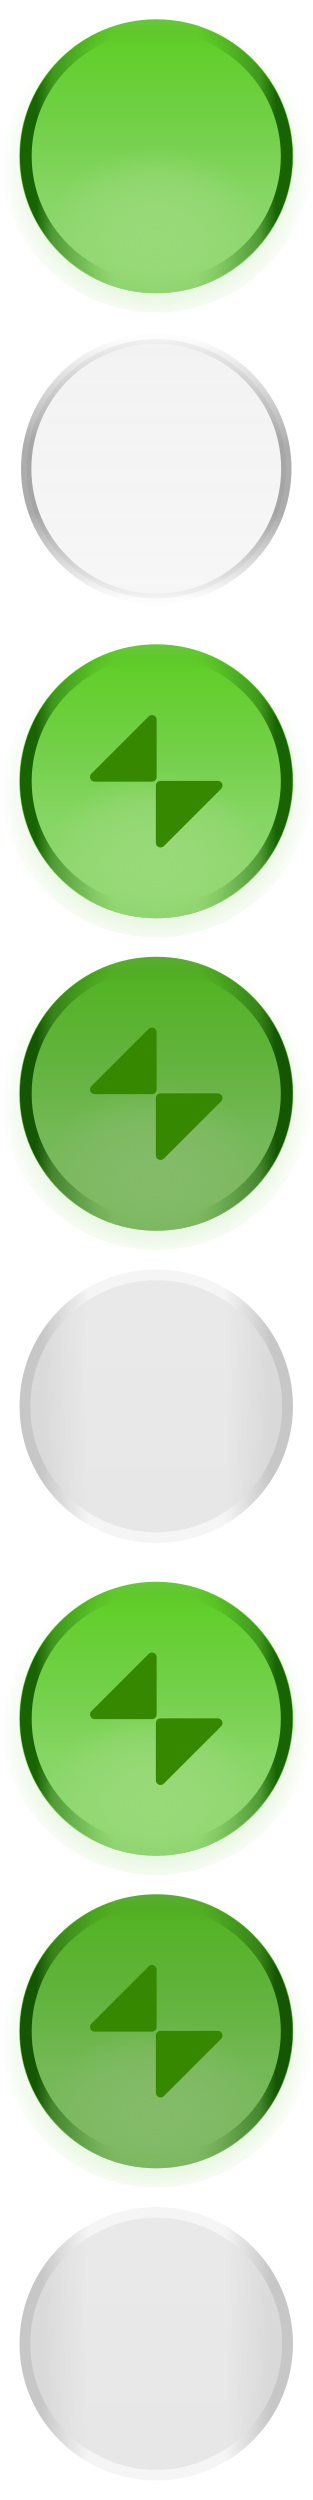
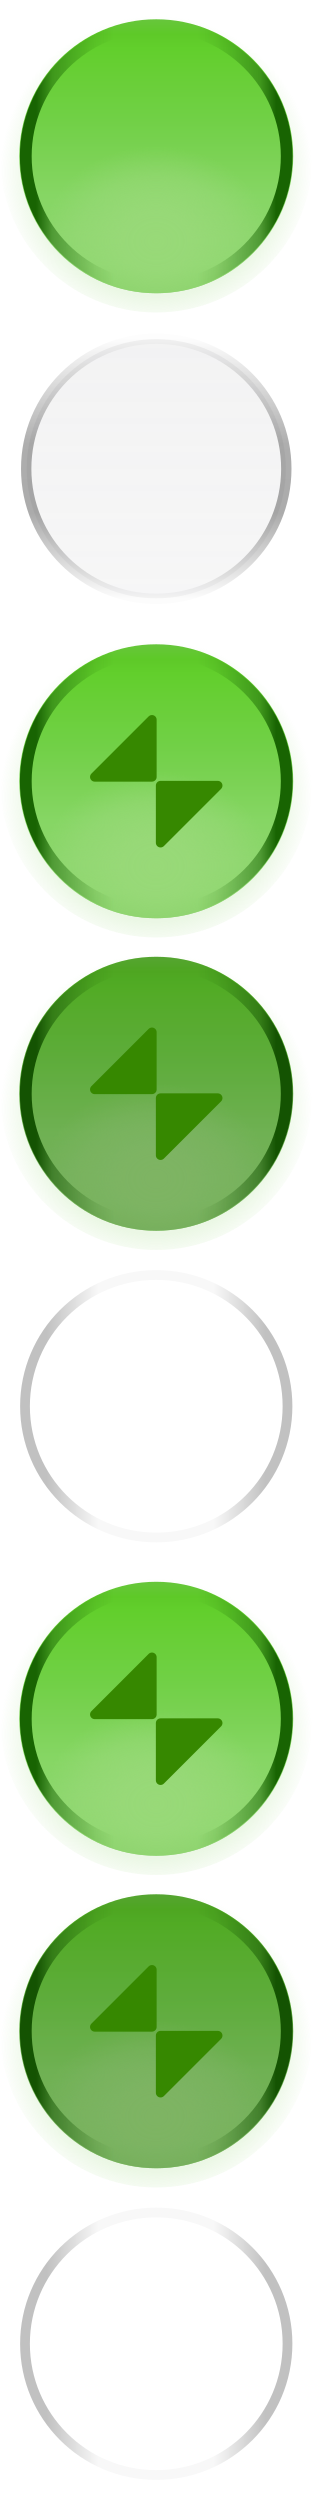
<svg xmlns="http://www.w3.org/2000/svg" width="16" height="128" viewBox="0 0 16 128">
  <g id="active-center">
    <rect x="0" y="0" width="16" height="16" fill="#000000" fill-opacity="0" />
    <g transform="translate(8,8)">
      <defs>
        <linearGradient id="bodyres0" x1="0" y1="0" x2="0" y2="1">
          <stop offset="0" stop-color="#67C63C" />
          <stop offset="0.054" stop-color="#5EC928" />
          <stop offset="0.107" stop-color="#62CF2C" />
          <stop offset="0.214" stop-color="#69CF37" />
          <stop offset="0.357" stop-color="#70D045" />
          <stop offset="0.5" stop-color="#7BD254" />
          <stop offset="0.643" stop-color="#86D664" />
          <stop offset="0.786" stop-color="#8BD66B" />
          <stop offset="0.893" stop-color="#89D66A" />
          <stop offset="0.946" stop-color="#81CF61" />
          <stop offset="1" stop-color="#7EC960" />
        </linearGradient>
        <radialGradient id="domeres0" gradientUnits="userSpaceOnUse" cx="0" cy="4.356" r="5.887" gradientTransform="matrix(1 0 0 0.8254 0 0.7607)">
          <stop offset="0" stop-color="#98D978" stop-opacity="1" />
          <stop offset="0.30" stop-color="#98D978" stop-opacity="0.95" />
          <stop offset="0.68" stop-color="#98D978" stop-opacity="0.55" />
          <stop offset="0.92" stop-color="#98D978" stop-opacity="0.12" />
          <stop offset="1" stop-color="#98D978" stop-opacity="0" />
        </radialGradient>
        <linearGradient id="rimres0" x1="0" y1="0" x2="1" y2="0">
          <stop offset="0" stop-color="#186402" />
          <stop offset="0.04" stop-color="#186402" />
          <stop offset="0.103" stop-color="#186402" stop-opacity="0.518" />
          <stop offset="0.271" stop-color="#186402" stop-opacity="0.10" />
          <stop offset="0.34" stop-color="#186402" stop-opacity="0" />
          <stop offset="0.66" stop-color="#186402" stop-opacity="0" />
          <stop offset="0.729" stop-color="#186402" stop-opacity="0.10" />
          <stop offset="0.897" stop-color="#186402" stop-opacity="0.518" />
          <stop offset="0.96" stop-color="#186402" />
          <stop offset="1" stop-color="#186402" />
        </linearGradient>
        <radialGradient id="shres0" cx="0.5" cy="0.55" fy="0.55" r="0.5">
          <stop offset="0.8" stop-color="#9AD97B" stop-opacity="0.2" />
          <stop offset="1" stop-color="#9AD97B" stop-opacity="0" />
        </radialGradient>
      </defs>
      <circle cx="0" cy="0" r="8" fill="url(#shres0)" />
      <circle r="7.013" fill="url(#bodyres0)" />
      <path d="M-5.564,4.269 L-5.674,4.122 L-5.780,3.972 L-5.855,3.848 L-5.837,3.722 L-5.815,3.596 L-5.788,3.471 L-5.758,3.346 L-5.724,3.222 L-5.686,3.098 L-5.645,2.976 L-5.599,2.854 L-5.549,2.734 L-5.496,2.615 L-5.439,2.497 L-5.378,2.380 L-5.314,2.264 L-5.245,2.150 L-5.174,2.037 L-5.098,1.927 L-5.019,1.817 L-4.937,1.710 L-4.852,1.604 L-4.763,1.500 L-4.670,1.398 L-4.575,1.298 L-4.477,1.200 L-4.375,1.105 L-4.270,1.011 L-4.163,0.920 L-4.052,0.831 L-3.939,0.745 L-3.823,0.661 L-3.705,0.580 L-3.584,0.501 L-3.460,0.425 L-3.334,0.352 L-3.206,0.281 L-3.076,0.213 L-2.944,0.148 L-2.809,0.086 L-2.673,0.027 L-2.534,-0.030 L-2.394,-0.083 L-2.253,-0.133 L-2.110,-0.180 L-1.965,-0.224 L-1.819,-0.265 L-1.672,-0.303 L-1.524,-0.337 L-1.374,-0.369 L-1.224,-0.397 L-1.073,-0.422 L-0.921,-0.443 L-0.768,-0.461 L-0.615,-0.476 L-0.462,-0.488 L-0.308,-0.496 L-0.154,-0.501 L-0.000,-0.503 L0.154,-0.501 L0.308,-0.496 L0.462,-0.488 L0.615,-0.476 L0.768,-0.461 L0.921,-0.443 L1.073,-0.422 L1.224,-0.397 L1.374,-0.369 L1.524,-0.337 L1.672,-0.303 L1.819,-0.265 L1.965,-0.224 L2.110,-0.180 L2.253,-0.133 L2.394,-0.083 L2.534,-0.030 L2.673,0.027 L2.809,0.086 L2.944,0.148 L3.076,0.213 L3.206,0.281 L3.334,0.352 L3.460,0.425 L3.584,0.501 L3.705,0.580 L3.823,0.661 L3.939,0.745 L4.052,0.831 L4.163,0.920 L4.270,1.011 L4.375,1.105 L4.477,1.200 L4.575,1.298 L4.670,1.398 L4.763,1.500 L4.852,1.604 L4.937,1.710 L5.019,1.817 L5.098,1.927 L5.174,2.037 L5.245,2.150 L5.314,2.264 L5.378,2.380 L5.439,2.497 L5.496,2.615 L5.549,2.734 L5.599,2.854 L5.645,2.976 L5.686,3.098 L5.724,3.222 L5.758,3.346 L5.788,3.471 L5.815,3.596 L5.837,3.722 L5.855,3.848 L5.780,3.972 L5.674,4.122 L5.564,4.269 L5.450,4.413 L5.333,4.555 L5.212,4.693 L5.087,4.827 L4.959,4.959 L4.827,5.087 L4.693,5.212 L4.555,5.333 L4.413,5.450 L4.269,5.564 L4.122,5.674 L3.972,5.780 L3.820,5.882 L3.664,5.980 L3.507,6.073 L3.346,6.163 L3.184,6.249 L3.019,6.330 L2.852,6.407 L2.684,6.479 L2.513,6.547 L2.341,6.611 L2.167,6.670 L1.992,6.724 L1.815,6.774 L1.637,6.819 L1.458,6.860 L1.278,6.896 L1.097,6.927 L0.915,6.953 L0.733,6.975 L0.550,6.991 L0.367,7.003 L0.184,7.011 L0.000,7.013 L-0.184,7.011 L-0.367,7.003 L-0.550,6.991 L-0.733,6.975 L-0.915,6.953 L-1.097,6.927 L-1.278,6.896 L-1.458,6.860 L-1.637,6.819 L-1.815,6.774 L-1.992,6.724 L-2.167,6.670 L-2.341,6.611 L-2.513,6.547 L-2.684,6.479 L-2.852,6.407 L-3.019,6.330 L-3.184,6.249 L-3.346,6.163 L-3.506,6.073 L-3.664,5.980 L-3.820,5.882 L-3.972,5.780 L-4.122,5.674 L-4.269,5.564 L-4.413,5.450 L-4.555,5.333 L-4.693,5.212 L-4.827,5.087 L-4.959,4.959 L-5.087,4.827 L-5.212,4.693 L-5.333,4.555 L-5.450,4.413 Z" fill="url(#domeres0)" />
      <circle r="6.680" fill="none" stroke="url(#rimres0)" stroke-width="0.603" />
    </g>
  </g>
  <g id="inactive-center">
    <rect x="0" y="16" width="16" height="16" fill="#000000" fill-opacity="0" />
    <g transform="translate(8,24)">
      <defs>
        <linearGradient id="bodyres1" x1="0" y1="0" x2="0" y2="1">
          <stop offset="0" stop-color="#C6C6C8" stop-opacity="0.221" />
          <stop offset="1" stop-color="#CECED0" stop-opacity="0.175" />
        </linearGradient>
        <linearGradient id="rimres1" x1="0" y1="0" x2="0" y2="1">
          <stop offset="0" stop-color="#000000" stop-opacity="0.009" />
          <stop offset="0.405" stop-color="#000000" stop-opacity="0.319" />
          <stop offset="0.673" stop-color="#000000" stop-opacity="0.328" />
          <stop offset="1" stop-color="#000000" stop-opacity="0.01" />
        </linearGradient>
      </defs>
      <circle r="6.634" fill="url(#bodyres1)" />
      <circle r="6.659" fill="none" stroke="url(#rimres1)" stroke-width="0.530" />
    </g>
  </g>
  <g id="hover-center">
    <rect x="0" y="32" width="16" height="16" fill="#000000" fill-opacity="0" />
    <g transform="translate(8,40)">
      <defs>
        <linearGradient id="bodyres2" x1="0" y1="0" x2="0" y2="1">
          <stop offset="0" stop-color="#67C63C" />
          <stop offset="0.054" stop-color="#5EC928" />
          <stop offset="0.107" stop-color="#62CF2C" />
          <stop offset="0.214" stop-color="#69CF37" />
          <stop offset="0.357" stop-color="#70D045" />
          <stop offset="0.5" stop-color="#7BD254" />
          <stop offset="0.643" stop-color="#86D664" />
          <stop offset="0.786" stop-color="#8BD66B" />
          <stop offset="0.893" stop-color="#89D66A" />
          <stop offset="0.946" stop-color="#81CF61" />
          <stop offset="1" stop-color="#7EC960" />
        </linearGradient>
        <radialGradient id="domeres2" gradientUnits="userSpaceOnUse" cx="0" cy="4.356" r="5.887" gradientTransform="matrix(1 0 0 0.8254 0 0.7607)">
          <stop offset="0" stop-color="#98D978" stop-opacity="1" />
          <stop offset="0.30" stop-color="#98D978" stop-opacity="0.95" />
          <stop offset="0.68" stop-color="#98D978" stop-opacity="0.55" />
          <stop offset="0.92" stop-color="#98D978" stop-opacity="0.12" />
          <stop offset="1" stop-color="#98D978" stop-opacity="0" />
        </radialGradient>
        <linearGradient id="rimres2" x1="0" y1="0" x2="1" y2="0">
          <stop offset="0" stop-color="#186402" />
          <stop offset="0.04" stop-color="#186402" />
          <stop offset="0.103" stop-color="#186402" stop-opacity="0.518" />
          <stop offset="0.271" stop-color="#186402" stop-opacity="0.10" />
          <stop offset="0.34" stop-color="#186402" stop-opacity="0" />
          <stop offset="0.66" stop-color="#186402" stop-opacity="0" />
          <stop offset="0.729" stop-color="#186402" stop-opacity="0.10" />
          <stop offset="0.897" stop-color="#186402" stop-opacity="0.518" />
          <stop offset="0.96" stop-color="#186402" />
          <stop offset="1" stop-color="#186402" />
        </linearGradient>
        <radialGradient id="shres2" cx="0.5" cy="0.55" fy="0.55" r="0.5">
          <stop offset="0.8" stop-color="#9AD97B" stop-opacity="0.2" />
          <stop offset="1" stop-color="#9AD97B" stop-opacity="0" />
        </radialGradient>
      </defs>
      <circle cx="0" cy="0" r="8" fill="url(#shres2)" />
      <circle r="7.013" fill="url(#bodyres2)" />
      <path d="M-5.564,4.269 L-5.674,4.122 L-5.780,3.972 L-5.855,3.848 L-5.837,3.722 L-5.815,3.596 L-5.788,3.471 L-5.758,3.346 L-5.724,3.222 L-5.686,3.098 L-5.645,2.976 L-5.599,2.854 L-5.549,2.734 L-5.496,2.615 L-5.439,2.497 L-5.378,2.380 L-5.314,2.264 L-5.245,2.150 L-5.174,2.037 L-5.098,1.927 L-5.019,1.817 L-4.937,1.710 L-4.852,1.604 L-4.763,1.500 L-4.670,1.398 L-4.575,1.298 L-4.477,1.200 L-4.375,1.105 L-4.270,1.011 L-4.163,0.920 L-4.052,0.831 L-3.939,0.745 L-3.823,0.661 L-3.705,0.580 L-3.584,0.501 L-3.460,0.425 L-3.334,0.352 L-3.206,0.281 L-3.076,0.213 L-2.944,0.148 L-2.809,0.086 L-2.673,0.027 L-2.534,-0.030 L-2.394,-0.083 L-2.253,-0.133 L-2.110,-0.180 L-1.965,-0.224 L-1.819,-0.265 L-1.672,-0.303 L-1.524,-0.337 L-1.374,-0.369 L-1.224,-0.397 L-1.073,-0.422 L-0.921,-0.443 L-0.768,-0.461 L-0.615,-0.476 L-0.462,-0.488 L-0.308,-0.496 L-0.154,-0.501 L-0.000,-0.503 L0.154,-0.501 L0.308,-0.496 L0.462,-0.488 L0.615,-0.476 L0.768,-0.461 L0.921,-0.443 L1.073,-0.422 L1.224,-0.397 L1.374,-0.369 L1.524,-0.337 L1.672,-0.303 L1.819,-0.265 L1.965,-0.224 L2.110,-0.180 L2.253,-0.133 L2.394,-0.083 L2.534,-0.030 L2.673,0.027 L2.809,0.086 L2.944,0.148 L3.076,0.213 L3.206,0.281 L3.334,0.352 L3.460,0.425 L3.584,0.501 L3.705,0.580 L3.823,0.661 L3.939,0.745 L4.052,0.831 L4.163,0.920 L4.270,1.011 L4.375,1.105 L4.477,1.200 L4.575,1.298 L4.670,1.398 L4.763,1.500 L4.852,1.604 L4.937,1.710 L5.019,1.817 L5.098,1.927 L5.174,2.037 L5.245,2.150 L5.314,2.264 L5.378,2.380 L5.439,2.497 L5.496,2.615 L5.549,2.734 L5.599,2.854 L5.645,2.976 L5.686,3.098 L5.724,3.222 L5.758,3.346 L5.788,3.471 L5.815,3.596 L5.837,3.722 L5.855,3.848 L5.780,3.972 L5.674,4.122 L5.564,4.269 L5.450,4.413 L5.333,4.555 L5.212,4.693 L5.087,4.827 L4.959,4.959 L4.827,5.087 L4.693,5.212 L4.555,5.333 L4.413,5.450 L4.269,5.564 L4.122,5.674 L3.972,5.780 L3.820,5.882 L3.664,5.980 L3.507,6.073 L3.346,6.163 L3.184,6.249 L3.019,6.330 L2.852,6.407 L2.684,6.479 L2.513,6.547 L2.341,6.611 L2.167,6.670 L1.992,6.724 L1.815,6.774 L1.637,6.819 L1.458,6.860 L1.278,6.896 L1.097,6.927 L0.915,6.953 L0.733,6.975 L0.550,6.991 L0.367,7.003 L0.184,7.011 L0.000,7.013 L-0.184,7.011 L-0.367,7.003 L-0.550,6.991 L-0.733,6.975 L-0.915,6.953 L-1.097,6.927 L-1.278,6.896 L-1.458,6.860 L-1.637,6.819 L-1.815,6.774 L-1.992,6.724 L-2.167,6.670 L-2.341,6.611 L-2.513,6.547 L-2.684,6.479 L-2.852,6.407 L-3.019,6.330 L-3.184,6.249 L-3.346,6.163 L-3.506,6.073 L-3.664,5.980 L-3.820,5.882 L-3.972,5.780 L-4.122,5.674 L-4.269,5.564 L-4.413,5.450 L-4.555,5.333 L-4.693,5.212 L-4.827,5.087 L-4.959,4.959 L-5.087,4.827 L-5.212,4.693 L-5.333,4.555 L-5.450,4.413 Z" fill="url(#domeres2)" />
      <circle r="6.680" fill="none" stroke="url(#rimres2)" stroke-width="0.603" />
      <path d="M-0.22,-0.22 L-3.15,-0.22 L-0.22,-3.15 Z M0.22,0.22 L3.15,0.22 L0.22,3.15 Z" fill="#368800" stroke="#368800" stroke-width="0.48" stroke-linejoin="round" />
    </g>
  </g>
  <g id="pressed-center">
    <rect x="0" y="48" width="16" height="16" fill="#000000" fill-opacity="0" />
    <g transform="translate(8,56)">
      <defs>
        <linearGradient id="bodyres3" x1="0" y1="0" x2="0" y2="1">
          <stop offset="0" stop-color="#67C63C" />
          <stop offset="0.054" stop-color="#5EC928" />
          <stop offset="0.107" stop-color="#62CF2C" />
          <stop offset="0.214" stop-color="#69CF37" />
          <stop offset="0.357" stop-color="#70D045" />
          <stop offset="0.5" stop-color="#7BD254" />
          <stop offset="0.643" stop-color="#86D664" />
          <stop offset="0.786" stop-color="#8BD66B" />
          <stop offset="0.893" stop-color="#89D66A" />
          <stop offset="0.946" stop-color="#81CF61" />
          <stop offset="1" stop-color="#7EC960" />
        </linearGradient>
        <radialGradient id="domeres3" gradientUnits="userSpaceOnUse" cx="0" cy="4.356" r="5.887" gradientTransform="matrix(1 0 0 0.8254 0 0.7607)">
          <stop offset="0" stop-color="#98D978" stop-opacity="1" />
          <stop offset="0.30" stop-color="#98D978" stop-opacity="0.95" />
          <stop offset="0.68" stop-color="#98D978" stop-opacity="0.55" />
          <stop offset="0.92" stop-color="#98D978" stop-opacity="0.12" />
          <stop offset="1" stop-color="#98D978" stop-opacity="0" />
        </radialGradient>
        <linearGradient id="rimres3" x1="0" y1="0" x2="1" y2="0">
          <stop offset="0" stop-color="#186402" />
          <stop offset="0.04" stop-color="#186402" />
          <stop offset="0.103" stop-color="#186402" stop-opacity="0.518" />
          <stop offset="0.271" stop-color="#186402" stop-opacity="0.10" />
          <stop offset="0.34" stop-color="#186402" stop-opacity="0" />
          <stop offset="0.66" stop-color="#186402" stop-opacity="0" />
          <stop offset="0.729" stop-color="#186402" stop-opacity="0.10" />
          <stop offset="0.897" stop-color="#186402" stop-opacity="0.518" />
          <stop offset="0.96" stop-color="#186402" />
          <stop offset="1" stop-color="#186402" />
        </linearGradient>
        <radialGradient id="shres3" cx="0.5" cy="0.55" fy="0.55" r="0.5">
          <stop offset="0.8" stop-color="#9AD97B" stop-opacity="0.2" />
          <stop offset="1" stop-color="#9AD97B" stop-opacity="0" />
        </radialGradient>
      </defs>
      <circle cx="0" cy="0" r="8" fill="url(#shres3)" />
      <circle r="7.013" fill="url(#bodyres3)" />
      <path d="M-5.564,4.269 L-5.674,4.122 L-5.780,3.972 L-5.855,3.848 L-5.837,3.722 L-5.815,3.596 L-5.788,3.471 L-5.758,3.346 L-5.724,3.222 L-5.686,3.098 L-5.645,2.976 L-5.599,2.854 L-5.549,2.734 L-5.496,2.615 L-5.439,2.497 L-5.378,2.380 L-5.314,2.264 L-5.245,2.150 L-5.174,2.037 L-5.098,1.927 L-5.019,1.817 L-4.937,1.710 L-4.852,1.604 L-4.763,1.500 L-4.670,1.398 L-4.575,1.298 L-4.477,1.200 L-4.375,1.105 L-4.270,1.011 L-4.163,0.920 L-4.052,0.831 L-3.939,0.745 L-3.823,0.661 L-3.705,0.580 L-3.584,0.501 L-3.460,0.425 L-3.334,0.352 L-3.206,0.281 L-3.076,0.213 L-2.944,0.148 L-2.809,0.086 L-2.673,0.027 L-2.534,-0.030 L-2.394,-0.083 L-2.253,-0.133 L-2.110,-0.180 L-1.965,-0.224 L-1.819,-0.265 L-1.672,-0.303 L-1.524,-0.337 L-1.374,-0.369 L-1.224,-0.397 L-1.073,-0.422 L-0.921,-0.443 L-0.768,-0.461 L-0.615,-0.476 L-0.462,-0.488 L-0.308,-0.496 L-0.154,-0.501 L-0.000,-0.503 L0.154,-0.501 L0.308,-0.496 L0.462,-0.488 L0.615,-0.476 L0.768,-0.461 L0.921,-0.443 L1.073,-0.422 L1.224,-0.397 L1.374,-0.369 L1.524,-0.337 L1.672,-0.303 L1.819,-0.265 L1.965,-0.224 L2.110,-0.180 L2.253,-0.133 L2.394,-0.083 L2.534,-0.030 L2.673,0.027 L2.809,0.086 L2.944,0.148 L3.076,0.213 L3.206,0.281 L3.334,0.352 L3.460,0.425 L3.584,0.501 L3.705,0.580 L3.823,0.661 L3.939,0.745 L4.052,0.831 L4.163,0.920 L4.270,1.011 L4.375,1.105 L4.477,1.200 L4.575,1.298 L4.670,1.398 L4.763,1.500 L4.852,1.604 L4.937,1.710 L5.019,1.817 L5.098,1.927 L5.174,2.037 L5.245,2.150 L5.314,2.264 L5.378,2.380 L5.439,2.497 L5.496,2.615 L5.549,2.734 L5.599,2.854 L5.645,2.976 L5.686,3.098 L5.724,3.222 L5.758,3.346 L5.788,3.471 L5.815,3.596 L5.837,3.722 L5.855,3.848 L5.780,3.972 L5.674,4.122 L5.564,4.269 L5.450,4.413 L5.333,4.555 L5.212,4.693 L5.087,4.827 L4.959,4.959 L4.827,5.087 L4.693,5.212 L4.555,5.333 L4.413,5.450 L4.269,5.564 L4.122,5.674 L3.972,5.780 L3.820,5.882 L3.664,5.980 L3.507,6.073 L3.346,6.163 L3.184,6.249 L3.019,6.330 L2.852,6.407 L2.684,6.479 L2.513,6.547 L2.341,6.611 L2.167,6.670 L1.992,6.724 L1.815,6.774 L1.637,6.819 L1.458,6.860 L1.278,6.896 L1.097,6.927 L0.915,6.953 L0.733,6.975 L0.550,6.991 L0.367,7.003 L0.184,7.011 L0.000,7.013 L-0.184,7.011 L-0.367,7.003 L-0.550,6.991 L-0.733,6.975 L-0.915,6.953 L-1.097,6.927 L-1.278,6.896 L-1.458,6.860 L-1.637,6.819 L-1.815,6.774 L-1.992,6.724 L-2.167,6.670 L-2.341,6.611 L-2.513,6.547 L-2.684,6.479 L-2.852,6.407 L-3.019,6.330 L-3.184,6.249 L-3.346,6.163 L-3.506,6.073 L-3.664,5.980 L-3.820,5.882 L-3.972,5.780 L-4.122,5.674 L-4.269,5.564 L-4.413,5.450 L-4.555,5.333 L-4.693,5.212 L-4.827,5.087 L-4.959,4.959 L-5.087,4.827 L-5.212,4.693 L-5.333,4.555 L-5.450,4.413 Z" fill="url(#domeres3)" />
      <circle r="6.680" fill="none" stroke="url(#rimres3)" stroke-width="0.603" />
-       <circle r="7.013" fill="#000000" opacity="0.14" />
+       <circle r="7.013" fill="#000000" opacity="0.172" />
      <path d="M-0.22,-0.22 L-3.15,-0.22 L-0.22,-3.15 Z M0.22,0.22 L3.15,0.22 L0.22,3.15 Z" fill="#368800" stroke="#368800" stroke-width="0.48" stroke-linejoin="round" />
    </g>
  </g>
  <g id="deactivated-center">
    <rect x="0" y="64" width="16" height="16" fill="#000000" fill-opacity="0" />
    <g transform="translate(8,72)">
      <defs>
+         <linearGradient id="bodyres4" x1="0" y1="0" x2="0" y2="1">
+           <stop offset="0" stop-color="#FFFFFF" stop-opacity="0.19" />
+           <stop offset="1" stop-color="#FFFFFF" stop-opacity="0.191" />
+         </linearGradient>
        <linearGradient id="rimres4" x1="0" y1="0" x2="1" y2="0">
-           <stop offset="0" stop-color="#000000" stop-opacity="0.22" />
-           <stop offset="0.08" stop-color="#000000" stop-opacity="0.22" />
-           <stop offset="0.25" stop-color="#000000" stop-opacity="0.04" />
-           <stop offset="0.75" stop-color="#000000" stop-opacity="0.04" />
-           <stop offset="0.92" stop-color="#000000" stop-opacity="0.22" />
-           <stop offset="1" stop-color="#000000" stop-opacity="0.22" />
-         </linearGradient>
-         <linearGradient id="bodyres4" x1="0" y1="0" x2="0" y2="1">
-           <stop offset="0" stop-color="#FFFFFF" stop-opacity="0.30" />
-           <stop offset="1" stop-color="#FFFFFF" stop-opacity="0.22" />
-         </linearGradient>
-       </defs>
-       <circle r="7" fill="url(#rimres4)" />
-       <circle r="6.45" fill="#D0D0D2" fill-opacity="0.55" />
-       <circle r="6.45" fill="url(#bodyres4)" />
+           <stop offset="0" stop-color="#000000" stop-opacity="0.242" />
+           <stop offset="0.084" stop-color="#000000" stop-opacity="0.242" />
+           <stop offset="0.280" stop-color="#000000" stop-opacity="0.027" />
+           <stop offset="0.720" stop-color="#000000" stop-opacity="0.027" />
+           <stop offset="0.916" stop-color="#000000" stop-opacity="0.242" />
+           <stop offset="1" stop-color="#000000" stop-opacity="0.242" />
+         </linearGradient>
+       </defs>
+       <circle r="6.743" fill="url(#bodyres4)" />
+       <circle r="6.720" fill="none" stroke="url(#rimres4)" stroke-width="0.500" />
    </g>
  </g>
  <g id="hover-inactive-center">
    <rect x="0" y="80" width="16" height="16" fill="#000000" fill-opacity="0" />
    <g transform="translate(8,88)">
      <defs>
        <linearGradient id="bodyres5" x1="0" y1="0" x2="0" y2="1">
          <stop offset="0" stop-color="#67C63C" />
          <stop offset="0.054" stop-color="#5EC928" />
          <stop offset="0.107" stop-color="#62CF2C" />
          <stop offset="0.214" stop-color="#69CF37" />
          <stop offset="0.357" stop-color="#70D045" />
          <stop offset="0.5" stop-color="#7BD254" />
          <stop offset="0.643" stop-color="#86D664" />
          <stop offset="0.786" stop-color="#8BD66B" />
          <stop offset="0.893" stop-color="#89D66A" />
          <stop offset="0.946" stop-color="#81CF61" />
          <stop offset="1" stop-color="#7EC960" />
        </linearGradient>
        <radialGradient id="domeres5" gradientUnits="userSpaceOnUse" cx="0" cy="4.356" r="5.887" gradientTransform="matrix(1 0 0 0.8254 0 0.7607)">
          <stop offset="0" stop-color="#98D978" stop-opacity="1" />
          <stop offset="0.30" stop-color="#98D978" stop-opacity="0.95" />
          <stop offset="0.68" stop-color="#98D978" stop-opacity="0.55" />
          <stop offset="0.92" stop-color="#98D978" stop-opacity="0.12" />
          <stop offset="1" stop-color="#98D978" stop-opacity="0" />
        </radialGradient>
        <linearGradient id="rimres5" x1="0" y1="0" x2="1" y2="0">
          <stop offset="0" stop-color="#186402" />
          <stop offset="0.04" stop-color="#186402" />
          <stop offset="0.103" stop-color="#186402" stop-opacity="0.518" />
          <stop offset="0.271" stop-color="#186402" stop-opacity="0.10" />
          <stop offset="0.34" stop-color="#186402" stop-opacity="0" />
          <stop offset="0.66" stop-color="#186402" stop-opacity="0" />
          <stop offset="0.729" stop-color="#186402" stop-opacity="0.10" />
          <stop offset="0.897" stop-color="#186402" stop-opacity="0.518" />
          <stop offset="0.96" stop-color="#186402" />
          <stop offset="1" stop-color="#186402" />
        </linearGradient>
        <radialGradient id="shres5" cx="0.5" cy="0.55" fy="0.55" r="0.5">
          <stop offset="0.8" stop-color="#9AD97B" stop-opacity="0.2" />
          <stop offset="1" stop-color="#9AD97B" stop-opacity="0" />
        </radialGradient>
      </defs>
      <circle cx="0" cy="0" r="8" fill="url(#shres5)" />
      <circle r="7.013" fill="url(#bodyres5)" />
      <path d="M-5.564,4.269 L-5.674,4.122 L-5.780,3.972 L-5.855,3.848 L-5.837,3.722 L-5.815,3.596 L-5.788,3.471 L-5.758,3.346 L-5.724,3.222 L-5.686,3.098 L-5.645,2.976 L-5.599,2.854 L-5.549,2.734 L-5.496,2.615 L-5.439,2.497 L-5.378,2.380 L-5.314,2.264 L-5.245,2.150 L-5.174,2.037 L-5.098,1.927 L-5.019,1.817 L-4.937,1.710 L-4.852,1.604 L-4.763,1.500 L-4.670,1.398 L-4.575,1.298 L-4.477,1.200 L-4.375,1.105 L-4.270,1.011 L-4.163,0.920 L-4.052,0.831 L-3.939,0.745 L-3.823,0.661 L-3.705,0.580 L-3.584,0.501 L-3.460,0.425 L-3.334,0.352 L-3.206,0.281 L-3.076,0.213 L-2.944,0.148 L-2.809,0.086 L-2.673,0.027 L-2.534,-0.030 L-2.394,-0.083 L-2.253,-0.133 L-2.110,-0.180 L-1.965,-0.224 L-1.819,-0.265 L-1.672,-0.303 L-1.524,-0.337 L-1.374,-0.369 L-1.224,-0.397 L-1.073,-0.422 L-0.921,-0.443 L-0.768,-0.461 L-0.615,-0.476 L-0.462,-0.488 L-0.308,-0.496 L-0.154,-0.501 L-0.000,-0.503 L0.154,-0.501 L0.308,-0.496 L0.462,-0.488 L0.615,-0.476 L0.768,-0.461 L0.921,-0.443 L1.073,-0.422 L1.224,-0.397 L1.374,-0.369 L1.524,-0.337 L1.672,-0.303 L1.819,-0.265 L1.965,-0.224 L2.110,-0.180 L2.253,-0.133 L2.394,-0.083 L2.534,-0.030 L2.673,0.027 L2.809,0.086 L2.944,0.148 L3.076,0.213 L3.206,0.281 L3.334,0.352 L3.460,0.425 L3.584,0.501 L3.705,0.580 L3.823,0.661 L3.939,0.745 L4.052,0.831 L4.163,0.920 L4.270,1.011 L4.375,1.105 L4.477,1.200 L4.575,1.298 L4.670,1.398 L4.763,1.500 L4.852,1.604 L4.937,1.710 L5.019,1.817 L5.098,1.927 L5.174,2.037 L5.245,2.150 L5.314,2.264 L5.378,2.380 L5.439,2.497 L5.496,2.615 L5.549,2.734 L5.599,2.854 L5.645,2.976 L5.686,3.098 L5.724,3.222 L5.758,3.346 L5.788,3.471 L5.815,3.596 L5.837,3.722 L5.855,3.848 L5.780,3.972 L5.674,4.122 L5.564,4.269 L5.450,4.413 L5.333,4.555 L5.212,4.693 L5.087,4.827 L4.959,4.959 L4.827,5.087 L4.693,5.212 L4.555,5.333 L4.413,5.450 L4.269,5.564 L4.122,5.674 L3.972,5.780 L3.820,5.882 L3.664,5.980 L3.507,6.073 L3.346,6.163 L3.184,6.249 L3.019,6.330 L2.852,6.407 L2.684,6.479 L2.513,6.547 L2.341,6.611 L2.167,6.670 L1.992,6.724 L1.815,6.774 L1.637,6.819 L1.458,6.860 L1.278,6.896 L1.097,6.927 L0.915,6.953 L0.733,6.975 L0.550,6.991 L0.367,7.003 L0.184,7.011 L0.000,7.013 L-0.184,7.011 L-0.367,7.003 L-0.550,6.991 L-0.733,6.975 L-0.915,6.953 L-1.097,6.927 L-1.278,6.896 L-1.458,6.860 L-1.637,6.819 L-1.815,6.774 L-1.992,6.724 L-2.167,6.670 L-2.341,6.611 L-2.513,6.547 L-2.684,6.479 L-2.852,6.407 L-3.019,6.330 L-3.184,6.249 L-3.346,6.163 L-3.506,6.073 L-3.664,5.980 L-3.820,5.882 L-3.972,5.780 L-4.122,5.674 L-4.269,5.564 L-4.413,5.450 L-4.555,5.333 L-4.693,5.212 L-4.827,5.087 L-4.959,4.959 L-5.087,4.827 L-5.212,4.693 L-5.333,4.555 L-5.450,4.413 Z" fill="url(#domeres5)" />
      <circle r="6.680" fill="none" stroke="url(#rimres5)" stroke-width="0.603" />
      <path d="M-0.22,-0.22 L-3.15,-0.22 L-0.22,-3.15 Z M0.22,0.22 L3.15,0.22 L0.22,3.15 Z" fill="#368800" stroke="#368800" stroke-width="0.48" stroke-linejoin="round" />
    </g>
  </g>
  <g id="pressed-inactive-center">
    <rect x="0" y="96" width="16" height="16" fill="#000000" fill-opacity="0" />
    <g transform="translate(8,104)">
      <defs>
        <linearGradient id="bodyres6" x1="0" y1="0" x2="0" y2="1">
          <stop offset="0" stop-color="#67C63C" />
          <stop offset="0.054" stop-color="#5EC928" />
          <stop offset="0.107" stop-color="#62CF2C" />
          <stop offset="0.214" stop-color="#69CF37" />
          <stop offset="0.357" stop-color="#70D045" />
          <stop offset="0.5" stop-color="#7BD254" />
          <stop offset="0.643" stop-color="#86D664" />
          <stop offset="0.786" stop-color="#8BD66B" />
          <stop offset="0.893" stop-color="#89D66A" />
          <stop offset="0.946" stop-color="#81CF61" />
          <stop offset="1" stop-color="#7EC960" />
        </linearGradient>
        <radialGradient id="domeres6" gradientUnits="userSpaceOnUse" cx="0" cy="4.356" r="5.887" gradientTransform="matrix(1 0 0 0.8254 0 0.7607)">
          <stop offset="0" stop-color="#98D978" stop-opacity="1" />
          <stop offset="0.30" stop-color="#98D978" stop-opacity="0.95" />
          <stop offset="0.68" stop-color="#98D978" stop-opacity="0.55" />
          <stop offset="0.92" stop-color="#98D978" stop-opacity="0.12" />
          <stop offset="1" stop-color="#98D978" stop-opacity="0" />
        </radialGradient>
        <linearGradient id="rimres6" x1="0" y1="0" x2="1" y2="0">
          <stop offset="0" stop-color="#186402" />
          <stop offset="0.04" stop-color="#186402" />
          <stop offset="0.103" stop-color="#186402" stop-opacity="0.518" />
          <stop offset="0.271" stop-color="#186402" stop-opacity="0.10" />
          <stop offset="0.34" stop-color="#186402" stop-opacity="0" />
          <stop offset="0.66" stop-color="#186402" stop-opacity="0" />
          <stop offset="0.729" stop-color="#186402" stop-opacity="0.10" />
          <stop offset="0.897" stop-color="#186402" stop-opacity="0.518" />
          <stop offset="0.96" stop-color="#186402" />
          <stop offset="1" stop-color="#186402" />
        </linearGradient>
        <radialGradient id="shres6" cx="0.5" cy="0.55" fy="0.55" r="0.5">
          <stop offset="0.8" stop-color="#9AD97B" stop-opacity="0.2" />
          <stop offset="1" stop-color="#9AD97B" stop-opacity="0" />
        </radialGradient>
      </defs>
      <circle cx="0" cy="0" r="8" fill="url(#shres6)" />
      <circle r="7.013" fill="url(#bodyres6)" />
      <path d="M-5.564,4.269 L-5.674,4.122 L-5.780,3.972 L-5.855,3.848 L-5.837,3.722 L-5.815,3.596 L-5.788,3.471 L-5.758,3.346 L-5.724,3.222 L-5.686,3.098 L-5.645,2.976 L-5.599,2.854 L-5.549,2.734 L-5.496,2.615 L-5.439,2.497 L-5.378,2.380 L-5.314,2.264 L-5.245,2.150 L-5.174,2.037 L-5.098,1.927 L-5.019,1.817 L-4.937,1.710 L-4.852,1.604 L-4.763,1.500 L-4.670,1.398 L-4.575,1.298 L-4.477,1.200 L-4.375,1.105 L-4.270,1.011 L-4.163,0.920 L-4.052,0.831 L-3.939,0.745 L-3.823,0.661 L-3.705,0.580 L-3.584,0.501 L-3.460,0.425 L-3.334,0.352 L-3.206,0.281 L-3.076,0.213 L-2.944,0.148 L-2.809,0.086 L-2.673,0.027 L-2.534,-0.030 L-2.394,-0.083 L-2.253,-0.133 L-2.110,-0.180 L-1.965,-0.224 L-1.819,-0.265 L-1.672,-0.303 L-1.524,-0.337 L-1.374,-0.369 L-1.224,-0.397 L-1.073,-0.422 L-0.921,-0.443 L-0.768,-0.461 L-0.615,-0.476 L-0.462,-0.488 L-0.308,-0.496 L-0.154,-0.501 L-0.000,-0.503 L0.154,-0.501 L0.308,-0.496 L0.462,-0.488 L0.615,-0.476 L0.768,-0.461 L0.921,-0.443 L1.073,-0.422 L1.224,-0.397 L1.374,-0.369 L1.524,-0.337 L1.672,-0.303 L1.819,-0.265 L1.965,-0.224 L2.110,-0.180 L2.253,-0.133 L2.394,-0.083 L2.534,-0.030 L2.673,0.027 L2.809,0.086 L2.944,0.148 L3.076,0.213 L3.206,0.281 L3.334,0.352 L3.460,0.425 L3.584,0.501 L3.705,0.580 L3.823,0.661 L3.939,0.745 L4.052,0.831 L4.163,0.920 L4.270,1.011 L4.375,1.105 L4.477,1.200 L4.575,1.298 L4.670,1.398 L4.763,1.500 L4.852,1.604 L4.937,1.710 L5.019,1.817 L5.098,1.927 L5.174,2.037 L5.245,2.150 L5.314,2.264 L5.378,2.380 L5.439,2.497 L5.496,2.615 L5.549,2.734 L5.599,2.854 L5.645,2.976 L5.686,3.098 L5.724,3.222 L5.758,3.346 L5.788,3.471 L5.815,3.596 L5.837,3.722 L5.855,3.848 L5.780,3.972 L5.674,4.122 L5.564,4.269 L5.450,4.413 L5.333,4.555 L5.212,4.693 L5.087,4.827 L4.959,4.959 L4.827,5.087 L4.693,5.212 L4.555,5.333 L4.413,5.450 L4.269,5.564 L4.122,5.674 L3.972,5.780 L3.820,5.882 L3.664,5.980 L3.507,6.073 L3.346,6.163 L3.184,6.249 L3.019,6.330 L2.852,6.407 L2.684,6.479 L2.513,6.547 L2.341,6.611 L2.167,6.670 L1.992,6.724 L1.815,6.774 L1.637,6.819 L1.458,6.860 L1.278,6.896 L1.097,6.927 L0.915,6.953 L0.733,6.975 L0.550,6.991 L0.367,7.003 L0.184,7.011 L0.000,7.013 L-0.184,7.011 L-0.367,7.003 L-0.550,6.991 L-0.733,6.975 L-0.915,6.953 L-1.097,6.927 L-1.278,6.896 L-1.458,6.860 L-1.637,6.819 L-1.815,6.774 L-1.992,6.724 L-2.167,6.670 L-2.341,6.611 L-2.513,6.547 L-2.684,6.479 L-2.852,6.407 L-3.019,6.330 L-3.184,6.249 L-3.346,6.163 L-3.506,6.073 L-3.664,5.980 L-3.820,5.882 L-3.972,5.780 L-4.122,5.674 L-4.269,5.564 L-4.413,5.450 L-4.555,5.333 L-4.693,5.212 L-4.827,5.087 L-4.959,4.959 L-5.087,4.827 L-5.212,4.693 L-5.333,4.555 L-5.450,4.413 Z" fill="url(#domeres6)" />
      <circle r="6.680" fill="none" stroke="url(#rimres6)" stroke-width="0.603" />
-       <circle r="7.013" fill="#000000" opacity="0.14" />
+       <circle r="7.013" fill="#000000" opacity="0.172" />
      <path d="M-0.22,-0.22 L-3.15,-0.22 L-0.22,-3.15 Z M0.22,0.22 L3.15,0.22 L0.22,3.15 Z" fill="#368800" stroke="#368800" stroke-width="0.48" stroke-linejoin="round" />
    </g>
  </g>
  <g id="deactivated-inactive-center">
    <rect x="0" y="112" width="16" height="16" fill="#000000" fill-opacity="0" />
    <g transform="translate(8,120)">
      <defs>
+         <linearGradient id="bodyres7" x1="0" y1="0" x2="0" y2="1">
+           <stop offset="0" stop-color="#FFFFFF" stop-opacity="0.19" />
+           <stop offset="1" stop-color="#FFFFFF" stop-opacity="0.191" />
+         </linearGradient>
        <linearGradient id="rimres7" x1="0" y1="0" x2="1" y2="0">
-           <stop offset="0" stop-color="#000000" stop-opacity="0.22" />
-           <stop offset="0.08" stop-color="#000000" stop-opacity="0.22" />
-           <stop offset="0.25" stop-color="#000000" stop-opacity="0.04" />
-           <stop offset="0.75" stop-color="#000000" stop-opacity="0.04" />
-           <stop offset="0.92" stop-color="#000000" stop-opacity="0.22" />
-           <stop offset="1" stop-color="#000000" stop-opacity="0.22" />
-         </linearGradient>
-         <linearGradient id="bodyres7" x1="0" y1="0" x2="0" y2="1">
-           <stop offset="0" stop-color="#FFFFFF" stop-opacity="0.30" />
-           <stop offset="1" stop-color="#FFFFFF" stop-opacity="0.22" />
-         </linearGradient>
-       </defs>
-       <circle r="7" fill="url(#rimres7)" />
-       <circle r="6.45" fill="#D0D0D2" fill-opacity="0.55" />
-       <circle r="6.45" fill="url(#bodyres7)" />
+           <stop offset="0" stop-color="#000000" stop-opacity="0.242" />
+           <stop offset="0.084" stop-color="#000000" stop-opacity="0.242" />
+           <stop offset="0.280" stop-color="#000000" stop-opacity="0.027" />
+           <stop offset="0.720" stop-color="#000000" stop-opacity="0.027" />
+           <stop offset="0.916" stop-color="#000000" stop-opacity="0.242" />
+           <stop offset="1" stop-color="#000000" stop-opacity="0.242" />
+         </linearGradient>
+       </defs>
+       <circle r="6.743" fill="url(#bodyres7)" />
+       <circle r="6.720" fill="none" stroke="url(#rimres7)" stroke-width="0.500" />
    </g>
  </g>
</svg>
